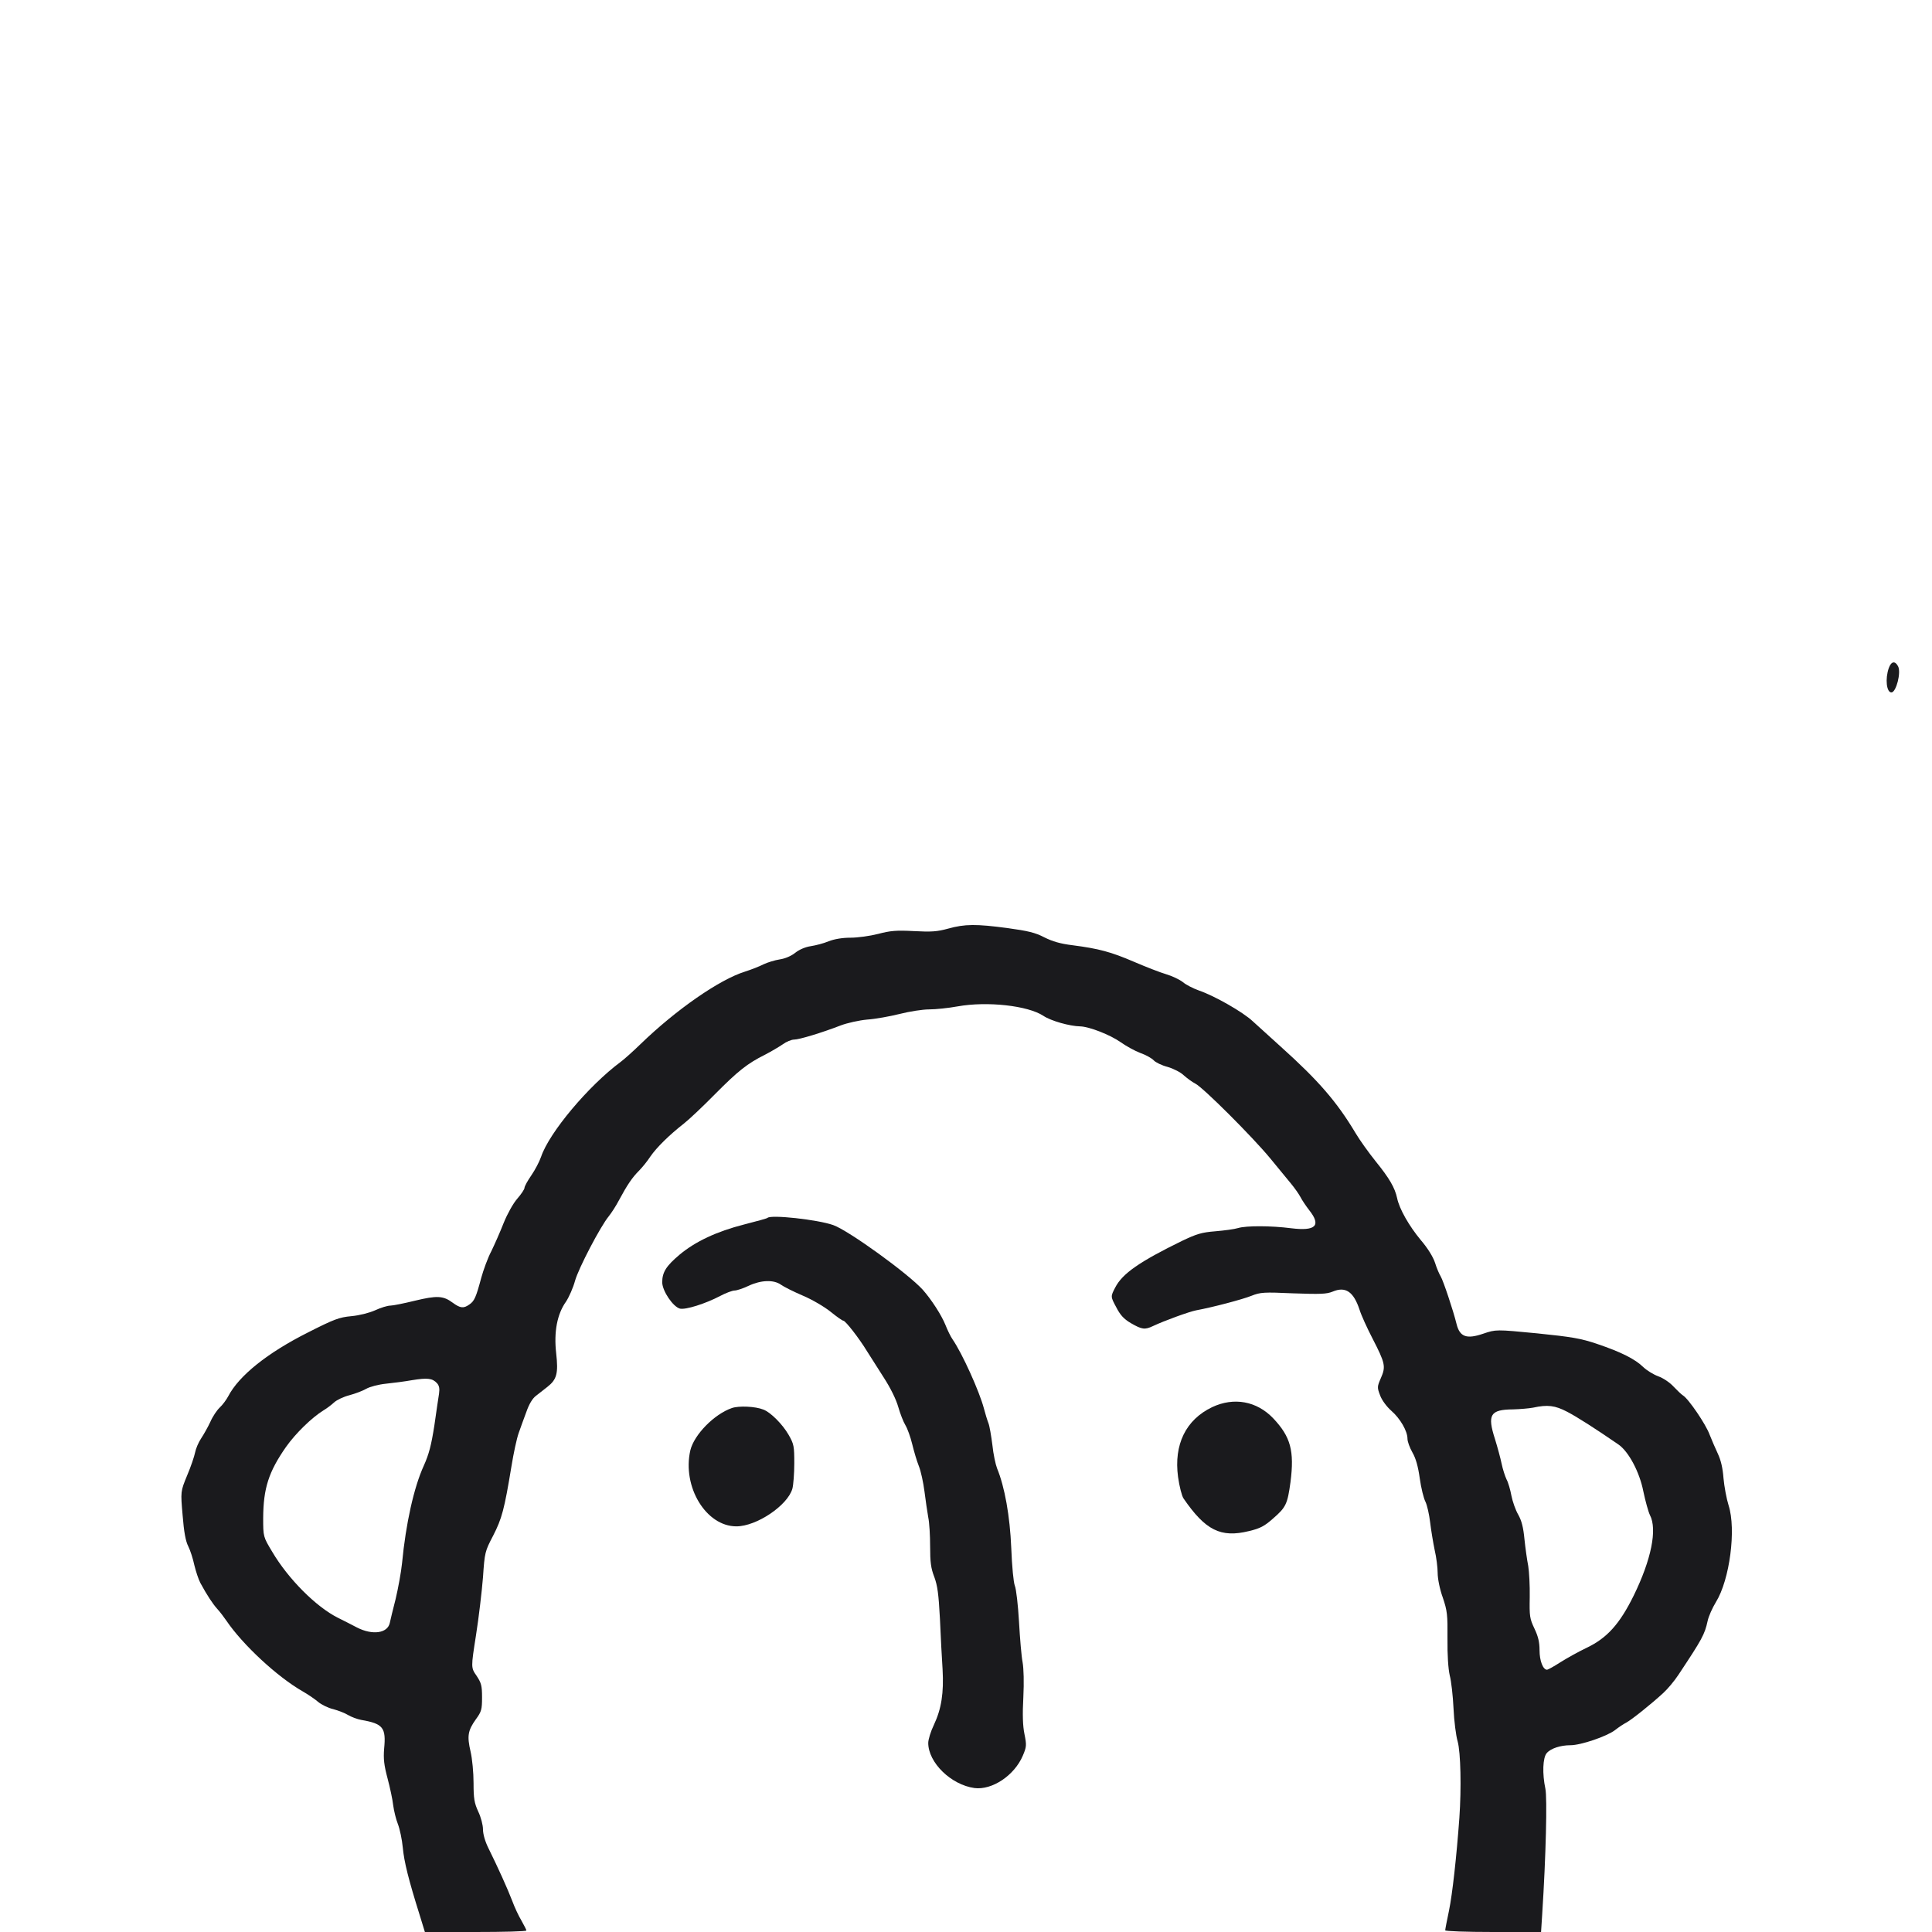
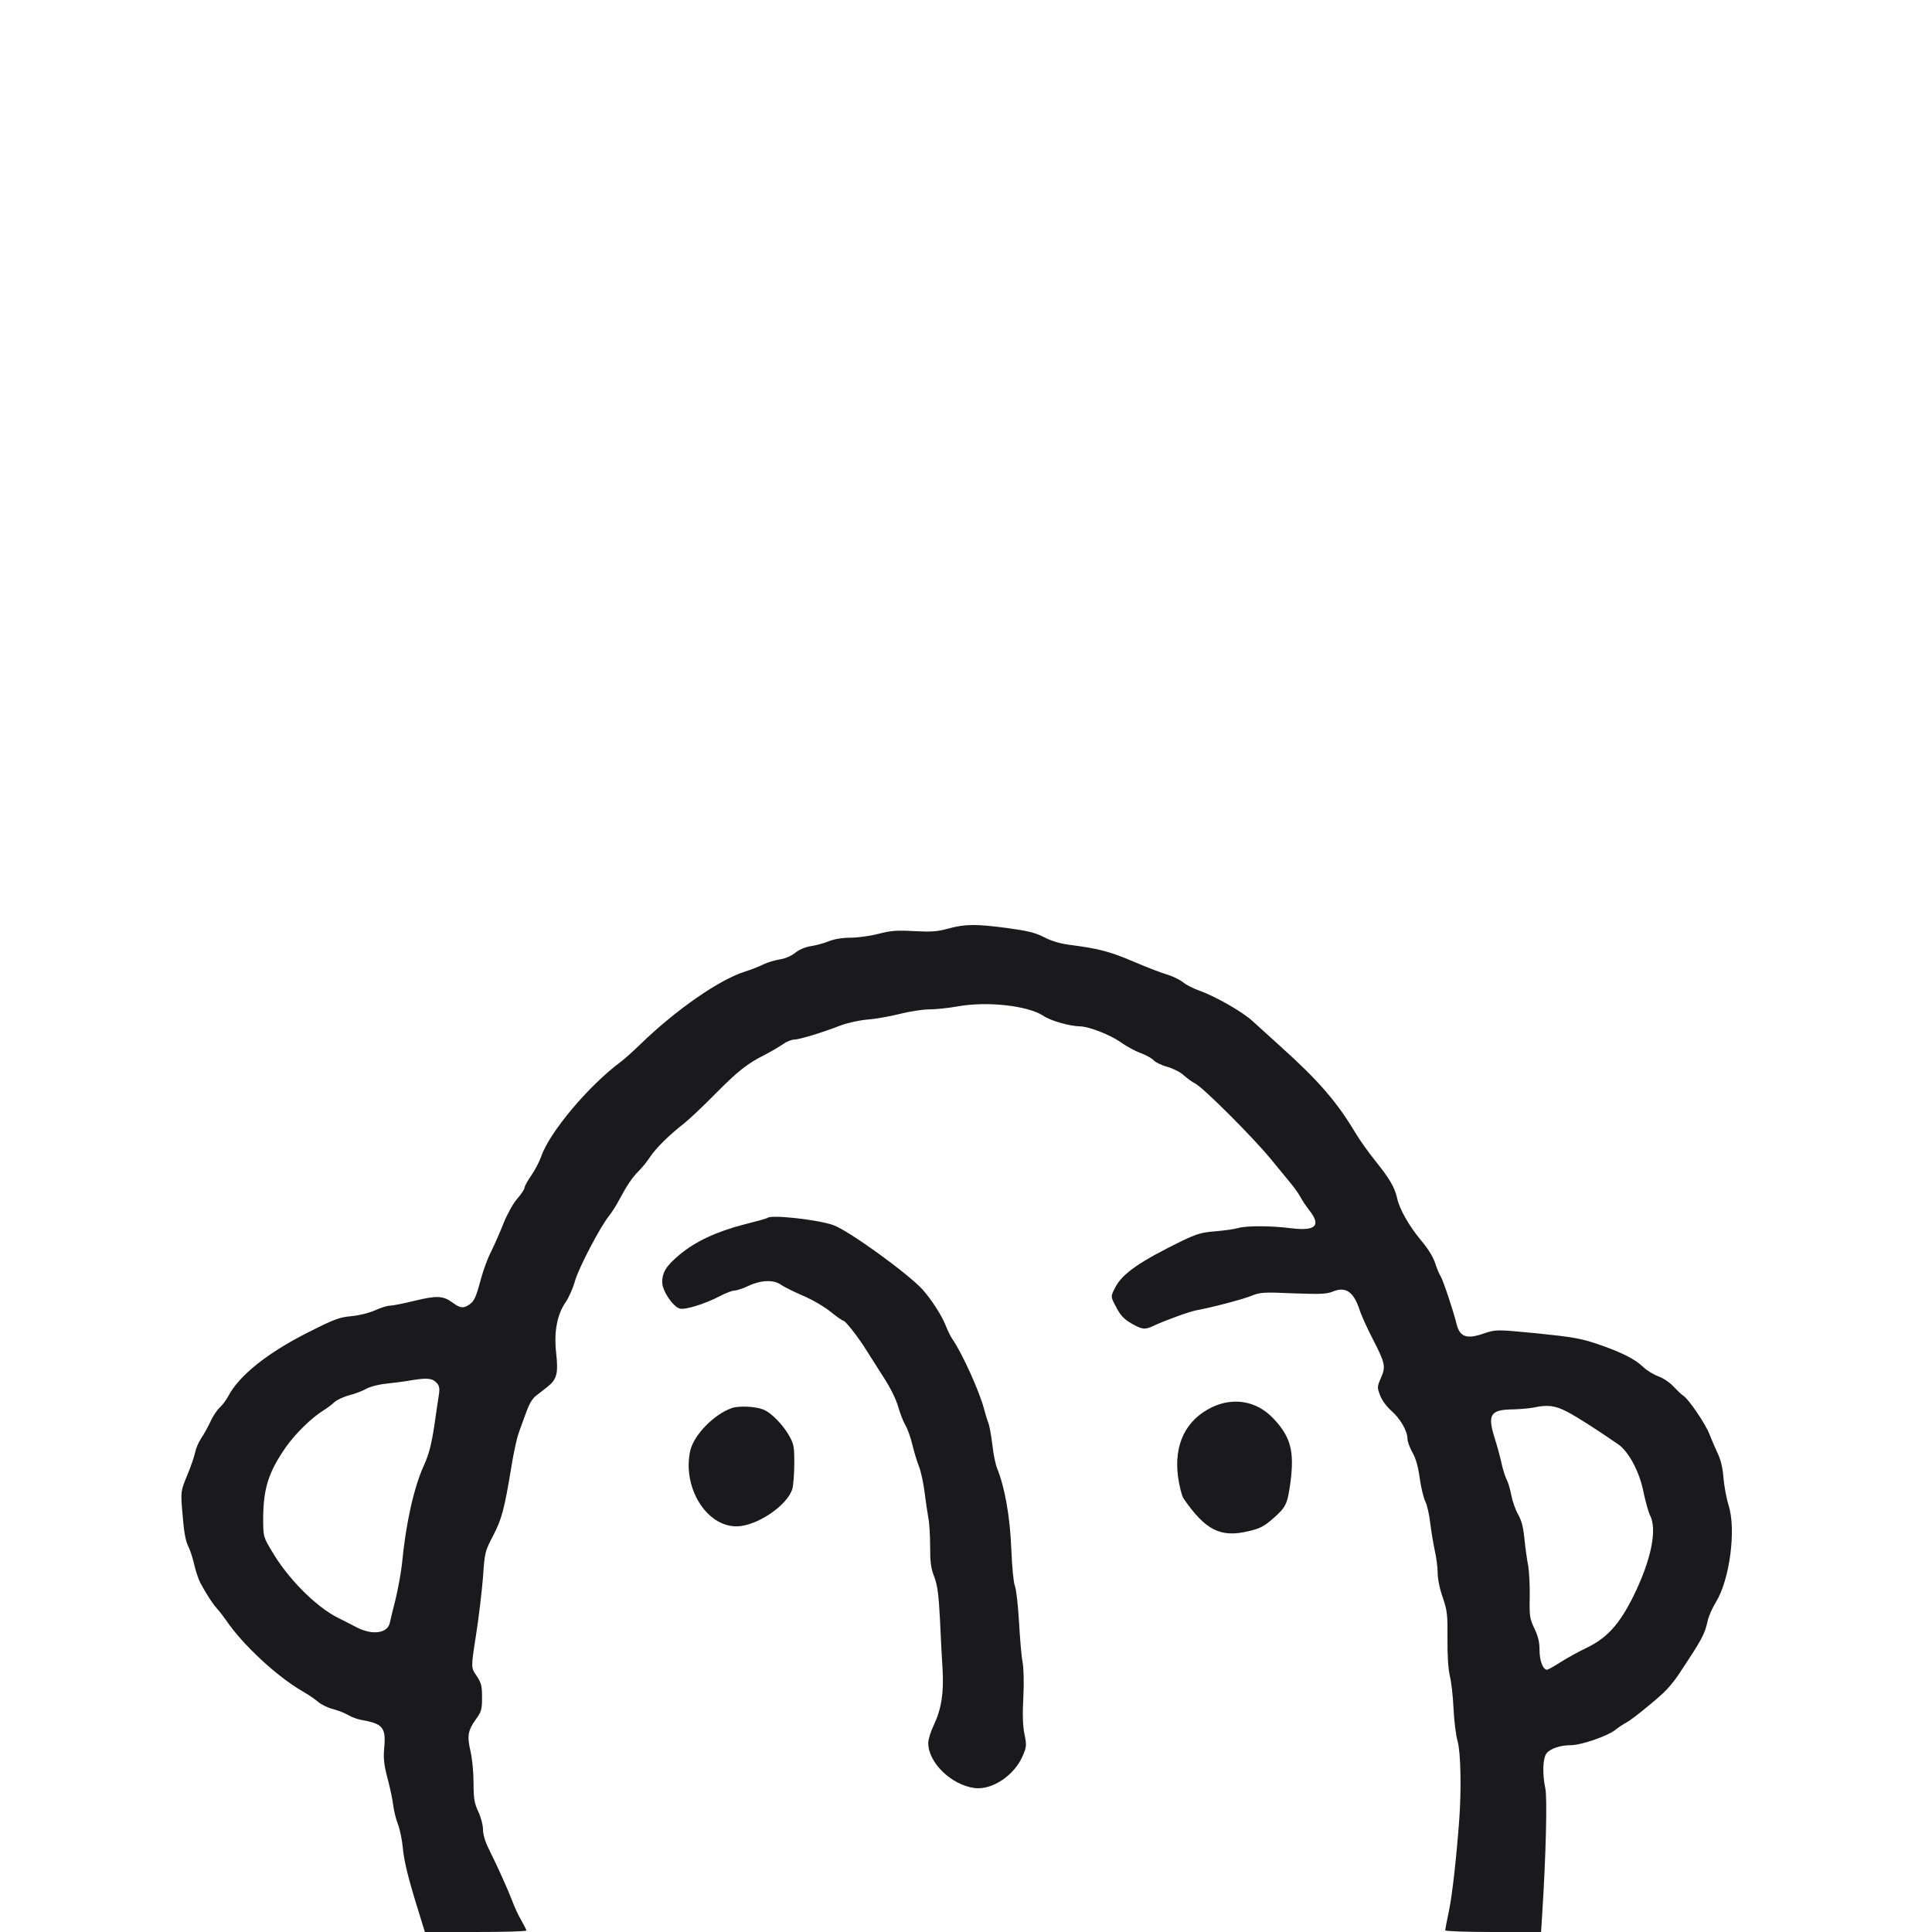
<svg xmlns="http://www.w3.org/2000/svg" viewBox="0 0 180 180" fill="none">
  <g clip-path="url(#clip0_151_117)">
    <g>
-       <path d="M175.973 62.244C175.621 63.246 175.762 64.512 176.219 64.512C176.658 64.512 177.15 62.631 176.834 62.068C176.553 61.541 176.201 61.611 175.973 62.244Z" fill="#1A1A1D" />
      <path d="M88.329 86.519C87.309 86.801 86.764 86.836 85.13 86.748C83.495 86.66 82.95 86.713 81.807 87.012C81.052 87.205 79.909 87.363 79.241 87.363C78.485 87.363 77.747 87.486 77.202 87.697C76.745 87.891 75.989 88.084 75.532 88.154C75.04 88.225 74.46 88.471 74.091 88.769C73.721 89.068 73.141 89.314 72.649 89.385C72.192 89.455 71.507 89.666 71.137 89.842C70.768 90.035 69.995 90.334 69.397 90.527C67.024 91.266 62.981 94.078 59.694 97.26C59.008 97.928 58.165 98.684 57.831 98.93C54.825 101.162 51.169 105.521 50.413 107.771C50.255 108.229 49.85 109.002 49.499 109.512C49.147 110.021 48.866 110.531 48.866 110.672C48.866 110.795 48.567 111.252 48.198 111.674C47.811 112.113 47.266 113.098 46.932 113.924C46.616 114.732 46.089 115.928 45.772 116.578C45.438 117.211 45.034 118.336 44.84 119.039C44.348 120.885 44.19 121.219 43.733 121.535C43.188 121.922 42.889 121.887 42.186 121.377C41.29 120.709 40.71 120.691 38.653 121.184C37.651 121.43 36.614 121.641 36.368 121.641C36.104 121.641 35.471 121.834 34.944 122.08C34.382 122.326 33.485 122.555 32.729 122.625C31.604 122.73 31.13 122.906 28.704 124.137C24.924 126.035 22.27 128.162 21.268 130.078C21.093 130.412 20.741 130.887 20.477 131.133C20.214 131.379 19.809 131.977 19.598 132.469C19.37 132.961 18.983 133.646 18.737 134.016C18.491 134.385 18.245 134.965 18.174 135.334C18.104 135.686 17.788 136.635 17.436 137.461C16.821 138.955 16.821 138.955 17.014 141.17C17.137 142.734 17.296 143.596 17.542 144.07C17.735 144.457 17.981 145.23 18.104 145.811C18.245 146.391 18.491 147.146 18.667 147.48C19.299 148.641 19.809 149.414 20.249 149.906C20.495 150.17 20.864 150.662 21.093 150.996C22.622 153.246 25.839 156.234 28.212 157.588C28.704 157.869 29.372 158.326 29.653 158.572C29.952 158.818 30.585 159.135 31.059 159.24C31.516 159.363 32.149 159.609 32.43 159.785C32.729 159.961 33.274 160.172 33.661 160.242C35.7 160.594 35.981 160.963 35.788 162.932C35.718 163.846 35.77 164.426 36.104 165.674C36.333 166.535 36.579 167.678 36.632 168.188C36.702 168.715 36.895 169.506 37.071 169.945C37.247 170.402 37.458 171.387 37.528 172.143C37.651 173.461 38.055 175.096 39.11 178.453L39.585 180H44.313C46.915 180 49.042 179.947 49.042 179.859C49.042 179.789 48.831 179.385 48.585 178.945C48.321 178.506 47.934 177.68 47.723 177.1C47.301 175.992 46.387 173.971 45.508 172.195C45.192 171.562 44.999 170.877 44.999 170.438C44.999 170.033 44.805 169.295 44.559 168.785C44.19 167.977 44.12 167.572 44.12 166.113C44.12 165.146 43.997 163.846 43.839 163.178C43.505 161.736 43.593 161.227 44.331 160.189C44.858 159.469 44.911 159.275 44.911 158.133C44.911 157.043 44.84 156.797 44.401 156.129C43.874 155.373 43.874 155.373 44.348 152.35C44.612 150.68 44.893 148.254 44.999 146.953C45.157 144.633 45.175 144.545 45.948 143.068C46.757 141.486 46.985 140.66 47.653 136.6C47.846 135.404 48.145 134.016 48.321 133.523C48.497 133.031 48.813 132.135 49.042 131.537C49.288 130.834 49.604 130.289 49.938 130.043C50.219 129.814 50.694 129.445 50.993 129.217C51.872 128.531 52.03 127.969 51.819 126.088C51.59 124.084 51.907 122.432 52.733 121.271C53.014 120.85 53.401 119.971 53.577 119.32C53.911 118.143 55.932 114.275 56.723 113.309C56.952 113.027 57.391 112.359 57.673 111.814C58.428 110.408 58.903 109.705 59.518 109.09C59.817 108.791 60.309 108.193 60.59 107.754C61.188 106.893 62.348 105.75 63.719 104.678C64.212 104.291 65.495 103.078 66.602 101.953C68.764 99.773 69.626 99.088 71.278 98.262C71.858 97.963 72.596 97.523 72.93 97.295C73.264 97.049 73.739 96.856 73.985 96.856C74.46 96.856 76.552 96.223 78.327 95.537C78.924 95.309 80.032 95.062 80.788 94.992C81.561 94.939 82.915 94.693 83.829 94.465C84.725 94.236 85.956 94.043 86.571 94.043C87.169 94.043 88.364 93.92 89.225 93.762C91.985 93.269 95.764 93.691 97.206 94.641C97.909 95.115 99.667 95.607 100.633 95.625C101.477 95.643 103.446 96.416 104.413 97.102C104.905 97.453 105.731 97.91 106.241 98.103C106.751 98.279 107.313 98.596 107.489 98.789C107.665 98.982 108.245 99.264 108.79 99.404C109.335 99.562 110.02 99.914 110.301 100.195C110.6 100.459 111.075 100.811 111.356 100.951C112.094 101.32 116.7 105.926 118.352 107.93C119.108 108.844 119.987 109.916 120.303 110.303C120.62 110.689 121.007 111.234 121.165 111.533C121.305 111.814 121.675 112.359 121.973 112.746C123.116 114.188 122.589 114.715 120.303 114.434C118.387 114.188 116.102 114.188 115.346 114.416C115.012 114.521 114.063 114.645 113.237 114.715C111.936 114.82 111.497 114.961 110.126 115.611C106.171 117.545 104.571 118.652 103.903 119.953C103.464 120.797 103.464 120.797 103.991 121.781C104.378 122.537 104.712 122.889 105.362 123.275C106.399 123.873 106.663 123.908 107.436 123.539C108.438 123.064 110.794 122.203 111.444 122.08C112.973 121.799 115.768 121.061 116.594 120.727C117.438 120.393 117.737 120.375 120.497 120.498C123.01 120.586 123.591 120.568 124.153 120.34C125.348 119.83 126.104 120.322 126.667 122.027C126.825 122.537 127.37 123.732 127.88 124.717C129.057 127.002 129.128 127.318 128.653 128.391C128.301 129.199 128.301 129.27 128.583 130.008C128.741 130.447 129.198 131.062 129.62 131.432C130.464 132.17 131.132 133.33 131.132 134.051C131.132 134.314 131.342 134.877 131.589 135.316C131.905 135.861 132.116 136.6 132.274 137.725C132.397 138.621 132.643 139.605 132.801 139.904C132.96 140.221 133.153 141.082 133.241 141.82C133.329 142.559 133.522 143.719 133.663 144.404C133.821 145.072 133.944 146.039 133.944 146.549C133.944 147.076 134.137 148.061 134.419 148.834C134.841 150.082 134.876 150.434 134.858 152.666C134.841 154.213 134.928 155.461 135.069 156.094C135.21 156.621 135.368 158.01 135.421 159.17C135.473 160.33 135.649 161.719 135.807 162.246C136.089 163.266 136.159 166.588 135.966 169.365C135.702 173.004 135.315 176.484 134.999 178.014C134.805 178.928 134.647 179.754 134.647 179.842C134.647 179.93 136.616 180 139.112 180H143.577L143.682 178.365C144.034 172.916 144.157 167.502 143.981 166.658C143.682 165.252 143.735 163.758 144.104 163.336C144.473 162.896 145.387 162.598 146.319 162.598C147.286 162.598 149.712 161.771 150.467 161.191C150.801 160.928 151.276 160.611 151.522 160.488C152.014 160.225 153.842 158.766 154.967 157.729C155.372 157.359 156.005 156.604 156.374 156.041C158.589 152.701 158.817 152.297 159.098 151.014C159.186 150.592 159.538 149.801 159.872 149.256C161.155 147.182 161.77 142.488 161.05 140.256C160.856 139.641 160.645 138.498 160.575 137.725C160.505 136.775 160.329 136.037 160.048 135.439C159.819 134.947 159.467 134.139 159.274 133.646C158.94 132.715 157.305 130.307 156.796 130.008C156.655 129.92 156.251 129.533 155.917 129.182C155.565 128.795 154.95 128.391 154.51 128.232C154.071 128.074 153.438 127.688 153.104 127.371C152.331 126.615 151.03 125.965 148.798 125.209C147.286 124.699 146.477 124.559 143.208 124.225C139.376 123.855 139.376 123.855 138.18 124.26C136.633 124.787 136.001 124.559 135.702 123.346C135.403 122.115 134.454 119.285 134.225 118.916C134.102 118.723 133.856 118.16 133.698 117.65C133.522 117.105 133.012 116.279 132.362 115.523C131.272 114.205 130.376 112.641 130.165 111.621C129.954 110.654 129.444 109.775 128.178 108.211C127.528 107.402 126.684 106.225 126.298 105.574C124.557 102.656 122.835 100.67 119.354 97.541C118.335 96.627 117.157 95.537 116.717 95.15C115.803 94.289 113.149 92.777 111.708 92.285C111.163 92.092 110.477 91.74 110.196 91.494C109.897 91.266 109.212 90.932 108.667 90.773C108.122 90.615 106.768 90.088 105.661 89.613C103.499 88.682 102.374 88.383 99.93 88.066C98.788 87.926 98.067 87.715 97.294 87.328C96.45 86.889 95.782 86.731 93.866 86.467C90.948 86.08 89.911 86.08 88.329 86.519ZM40.71 128.865C40.921 129.094 40.973 129.375 40.903 129.85C40.85 130.219 40.639 131.555 40.464 132.838C40.182 134.631 39.971 135.475 39.479 136.564C38.565 138.568 37.809 141.943 37.458 145.635C37.37 146.496 37.089 148.008 36.86 148.975C36.614 149.941 36.368 150.943 36.315 151.207C36.104 152.174 34.698 152.367 33.257 151.629C32.8 151.383 31.991 150.979 31.464 150.715C29.442 149.695 26.858 147.111 25.364 144.58C24.52 143.174 24.52 143.174 24.52 141.416C24.538 138.656 25.03 137.127 26.647 134.807C27.544 133.541 29.038 132.082 30.145 131.396C30.444 131.221 30.884 130.887 31.13 130.658C31.376 130.43 32.008 130.131 32.553 129.99C33.081 129.85 33.784 129.586 34.118 129.393C34.452 129.199 35.261 128.988 35.946 128.918C36.632 128.848 37.721 128.707 38.407 128.584C39.831 128.355 40.288 128.408 40.71 128.865ZM146.02 131.537C146.934 132.012 148.639 133.102 150.784 134.578C151.733 135.229 152.753 137.145 153.104 138.938C153.298 139.869 153.579 140.871 153.719 141.152C154.423 142.488 153.842 145.318 152.208 148.658C150.889 151.33 149.712 152.631 147.778 153.545C147.075 153.879 146.003 154.477 145.387 154.863C144.79 155.25 144.21 155.566 144.139 155.566C143.753 155.566 143.436 154.723 143.436 153.756C143.436 153 143.313 152.473 142.962 151.734C142.522 150.803 142.487 150.592 142.522 148.799C142.54 147.727 142.469 146.426 142.382 145.898C142.276 145.371 142.118 144.246 142.03 143.402C141.925 142.295 141.766 141.68 141.45 141.117C141.204 140.695 140.923 139.904 140.817 139.359C140.712 138.797 140.518 138.111 140.36 137.83C140.219 137.531 140.008 136.881 139.903 136.371C139.798 135.861 139.516 134.824 139.288 134.086C138.55 131.801 138.831 131.326 140.975 131.309C141.608 131.291 142.434 131.221 142.821 131.15C144.192 130.852 144.878 130.939 146.02 131.537Z" fill="#1A1A1D" />
      <path d="M71.506 113.467C71.471 113.52 70.486 113.783 69.326 114.082C66.777 114.732 64.791 115.664 63.315 116.895C62.066 117.949 61.697 118.529 61.697 119.479C61.715 120.287 62.699 121.746 63.35 121.922C63.877 122.045 65.723 121.465 67.094 120.744C67.621 120.463 68.236 120.234 68.447 120.234C68.641 120.234 69.238 120.041 69.748 119.795C70.908 119.25 72.086 119.215 72.754 119.69C73.018 119.883 73.932 120.34 74.793 120.709C75.672 121.078 76.832 121.764 77.394 122.221C77.957 122.678 78.484 123.047 78.572 123.047C78.766 123.047 80.031 124.664 80.769 125.877C81.068 126.352 81.772 127.459 82.334 128.338C82.984 129.34 83.494 130.395 83.688 131.08C83.863 131.695 84.162 132.469 84.356 132.785C84.549 133.102 84.83 133.893 84.988 134.543C85.147 135.193 85.41 136.107 85.603 136.582C85.797 137.057 86.025 138.129 86.131 138.955C86.236 139.781 86.394 140.871 86.482 141.363C86.588 141.856 86.658 143.068 86.658 144.088C86.658 145.529 86.728 146.109 87.045 146.918C87.344 147.727 87.449 148.5 87.572 150.82C87.643 152.42 87.748 154.529 87.818 155.531C87.941 157.729 87.713 159.205 87.01 160.699C86.711 161.315 86.482 162.07 86.482 162.387C86.482 164.215 88.609 166.289 90.789 166.588C92.424 166.799 94.498 165.428 95.289 163.582C95.641 162.756 95.658 162.598 95.447 161.561C95.289 160.805 95.254 159.732 95.342 158.133C95.412 156.744 95.377 155.443 95.272 154.863C95.166 154.336 95.025 152.631 94.938 151.084C94.85 149.537 94.674 148.025 94.551 147.744C94.428 147.428 94.287 146.004 94.217 144.229C94.094 141.24 93.602 138.516 92.898 136.811C92.758 136.459 92.547 135.492 92.459 134.631C92.353 133.787 92.195 132.856 92.09 132.592C91.984 132.328 91.791 131.695 91.668 131.221C91.246 129.621 89.647 126.088 88.75 124.787C88.574 124.541 88.275 123.926 88.082 123.434C87.713 122.52 86.781 121.078 85.973 120.164C84.602 118.652 79.064 114.645 77.623 114.135C76.164 113.625 71.822 113.15 71.506 113.467Z" fill="#1A1A1D" />
      <path d="M112.938 131.098C110.477 132.276 109.352 134.578 109.756 137.602C109.879 138.481 110.108 139.377 110.266 139.606C112.305 142.576 113.729 143.297 116.366 142.647C117.403 142.401 117.807 142.19 118.616 141.469C119.811 140.432 119.952 140.133 120.233 138.076C120.602 135.176 120.251 133.858 118.616 132.135C117.086 130.535 114.96 130.149 112.938 131.098Z" fill="#1A1A1D" />
      <path d="M68.184 131.186C66.549 131.748 64.668 133.664 64.317 135.123C63.544 138.516 65.776 142.207 68.606 142.207C70.487 142.207 73.387 140.256 73.827 138.691C73.915 138.357 74.002 137.303 74.002 136.336C74.002 134.736 73.967 134.543 73.475 133.682C72.913 132.697 71.788 131.572 71.12 131.326C70.381 131.027 68.835 130.957 68.184 131.186Z" fill="#1A1A1D" />
    </g>
  </g>
</svg>
